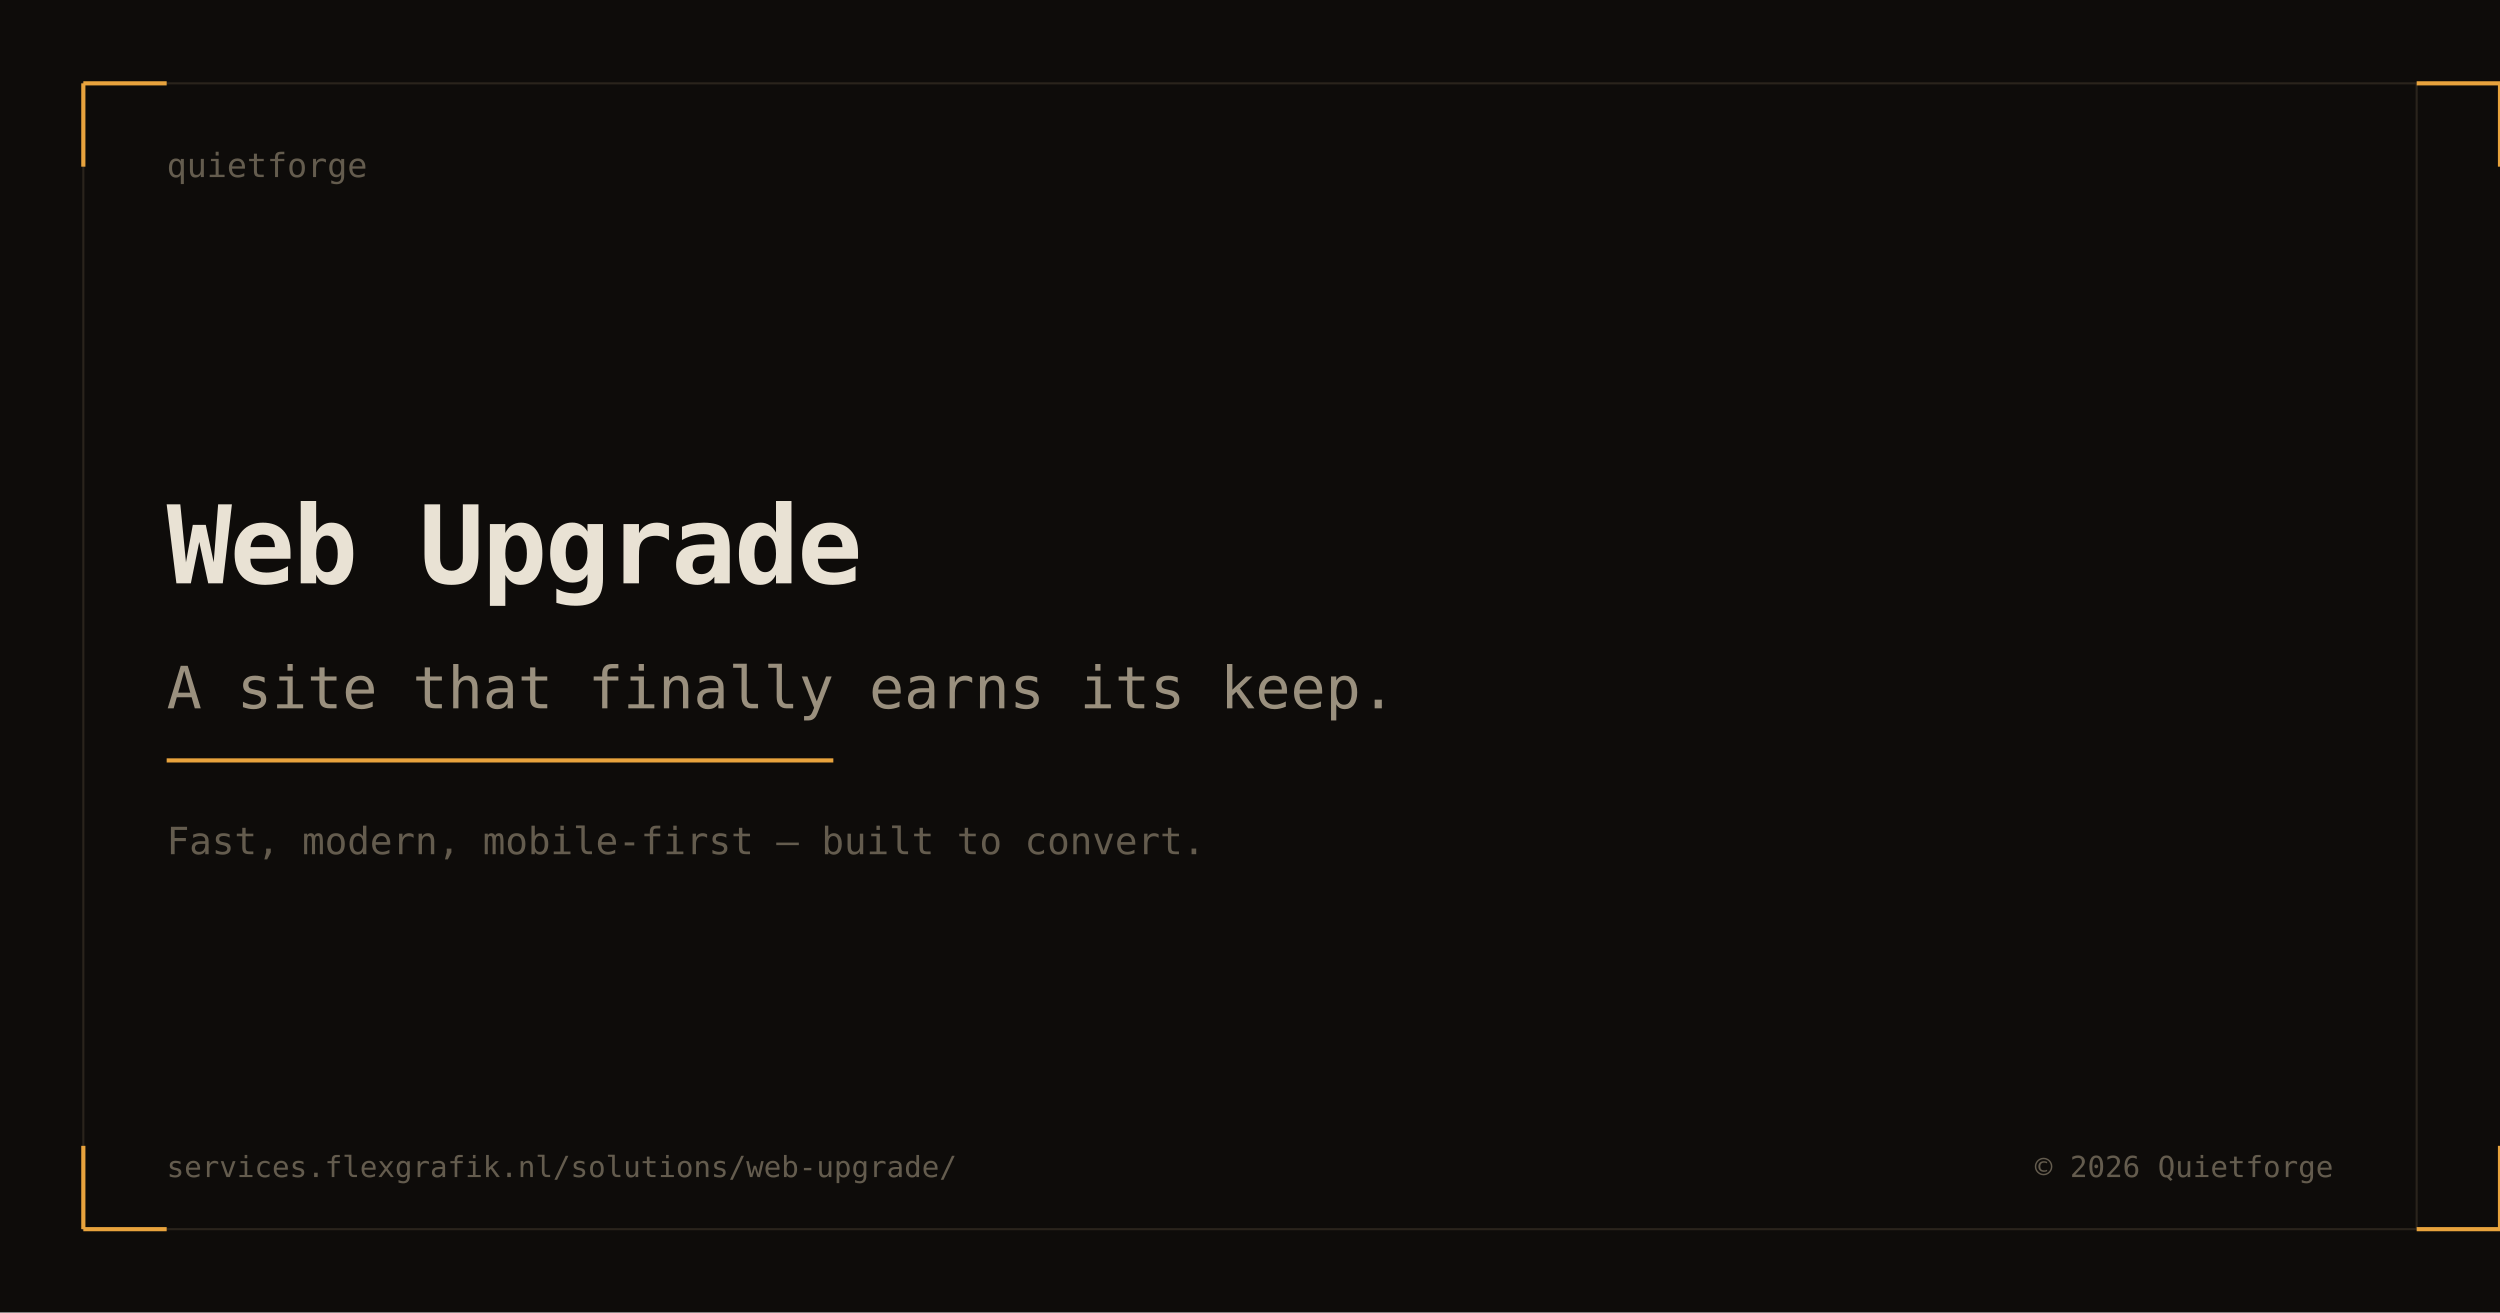
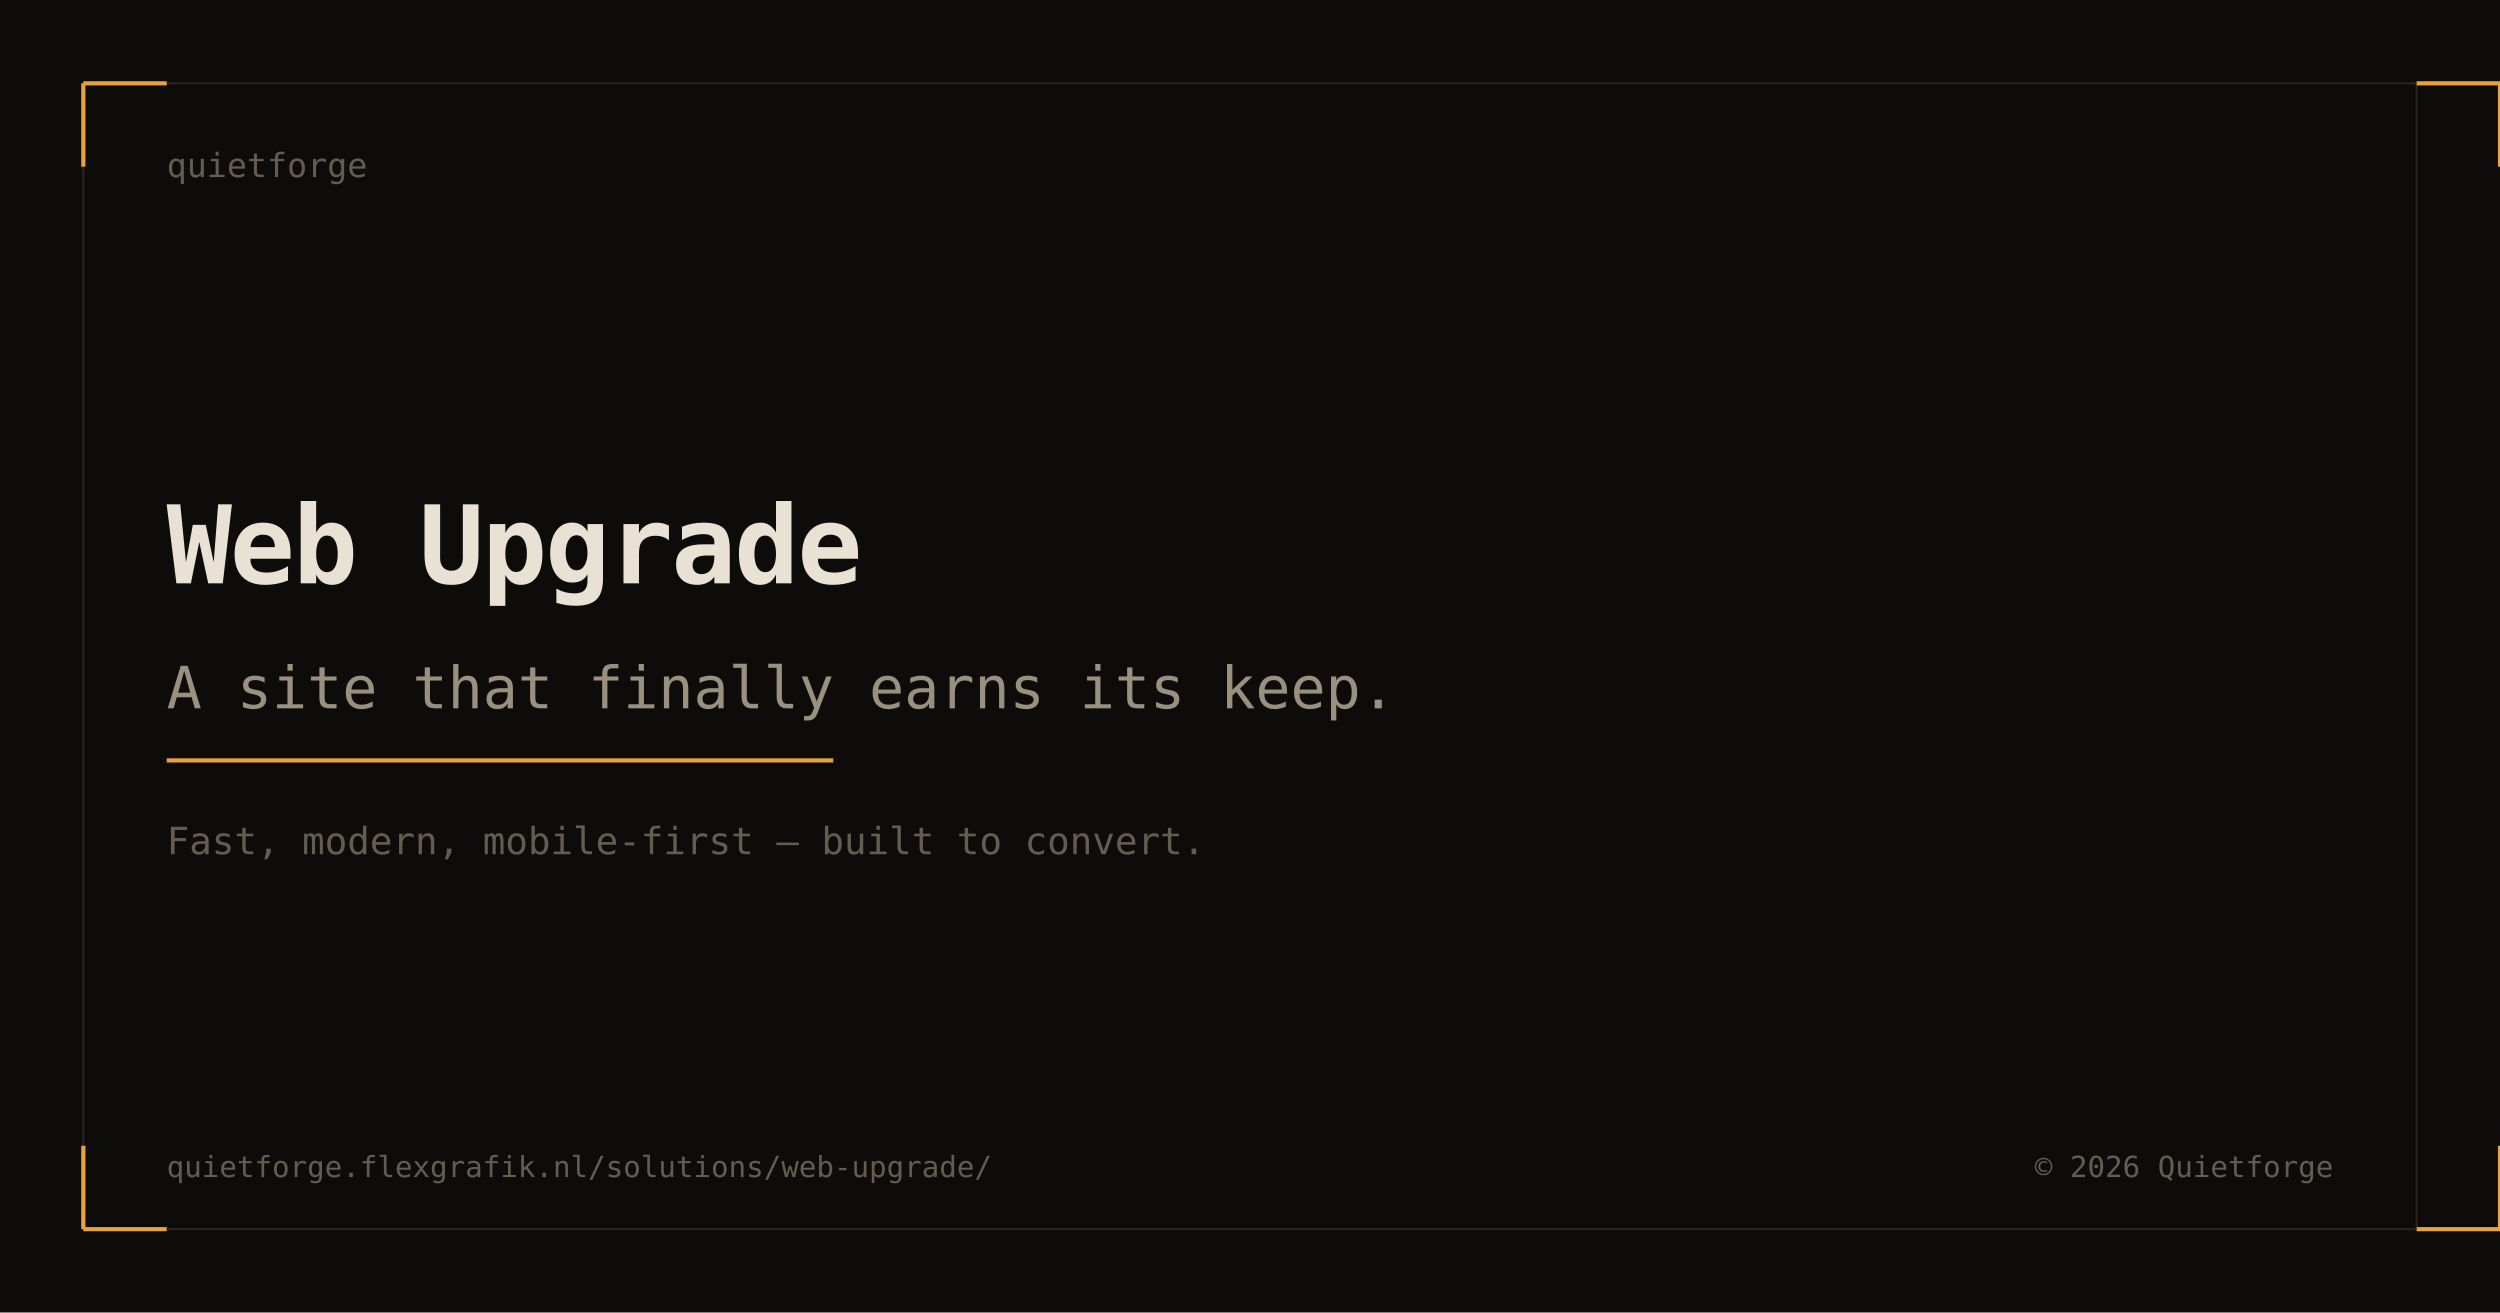
<svg xmlns="http://www.w3.org/2000/svg" width="1200" height="630" viewBox="0 0 1200 630">
  <rect width="1200" height="630" fill="#0e0c0a" />
  <rect x="40" y="40" width="1120" height="550" fill="none" stroke="#2a241c" stroke-width="1" />
  <line x1="40" y1="80" x2="40" y2="40" stroke="#e8a33d" stroke-width="2" />
  <line x1="40" y1="40" x2="80" y2="40" stroke="#e8a33d" stroke-width="2" />
  <line x1="1160" y1="40" x2="1200" y2="40" stroke="#e8a33d" stroke-width="2" />
  <line x1="1200" y1="40" x2="1200" y2="80" stroke="#e8a33d" stroke-width="2" />
  <line x1="40" y1="550" x2="40" y2="590" stroke="#e8a33d" stroke-width="2" />
  <line x1="40" y1="590" x2="80" y2="590" stroke="#e8a33d" stroke-width="2" />
  <line x1="1160" y1="590" x2="1200" y2="590" stroke="#e8a33d" stroke-width="2" />
  <line x1="1200" y1="550" x2="1200" y2="590" stroke="#e8a33d" stroke-width="2" />
  <text x="80" y="85" fill="#645c4e" font-family="'JetBrains Mono', 'SF Mono', monospace" font-size="16" font-weight="500">quietforge</text>
  <text x="80" y="280" fill="#e9e2d4" font-family="'JetBrains Mono', 'SF Mono', monospace" font-size="52" font-weight="700" letter-spacing="-0.02em">Web Upgrade</text>
  <text x="80" y="340" fill="#9a907e" font-family="'JetBrains Mono', 'SF Mono', monospace" font-size="28" font-weight="400">A site that finally earns its keep.</text>
  <line x1="80" y1="365" x2="400" y2="365" stroke="#e8a33d" stroke-width="2" />
  <text x="80" y="410" fill="#645c4e" font-family="'JetBrains Mono', 'SF Mono', monospace" font-size="18" font-weight="400">Fast, modern, mobile-first — built to convert.</text>
-   <text x="80" y="565" fill="#645c4e" font-family="'JetBrains Mono', 'SF Mono', monospace" font-size="14" font-weight="400">services.flexgrafik.nl/solutions/web-upgrade/</text>
+   <text x="80" y="565" fill="#645c4e" font-family="'JetBrains Mono', 'SF Mono', monospace" font-size="14" font-weight="400">quietforge.flexgrafik.nl/solutions/web-upgrade/</text>
  <text x="1120" y="565" fill="#645c4e" font-family="'JetBrains Mono', 'SF Mono', monospace" font-size="14" font-weight="400" text-anchor="end">© 2026 Quietforge</text>
</svg>
